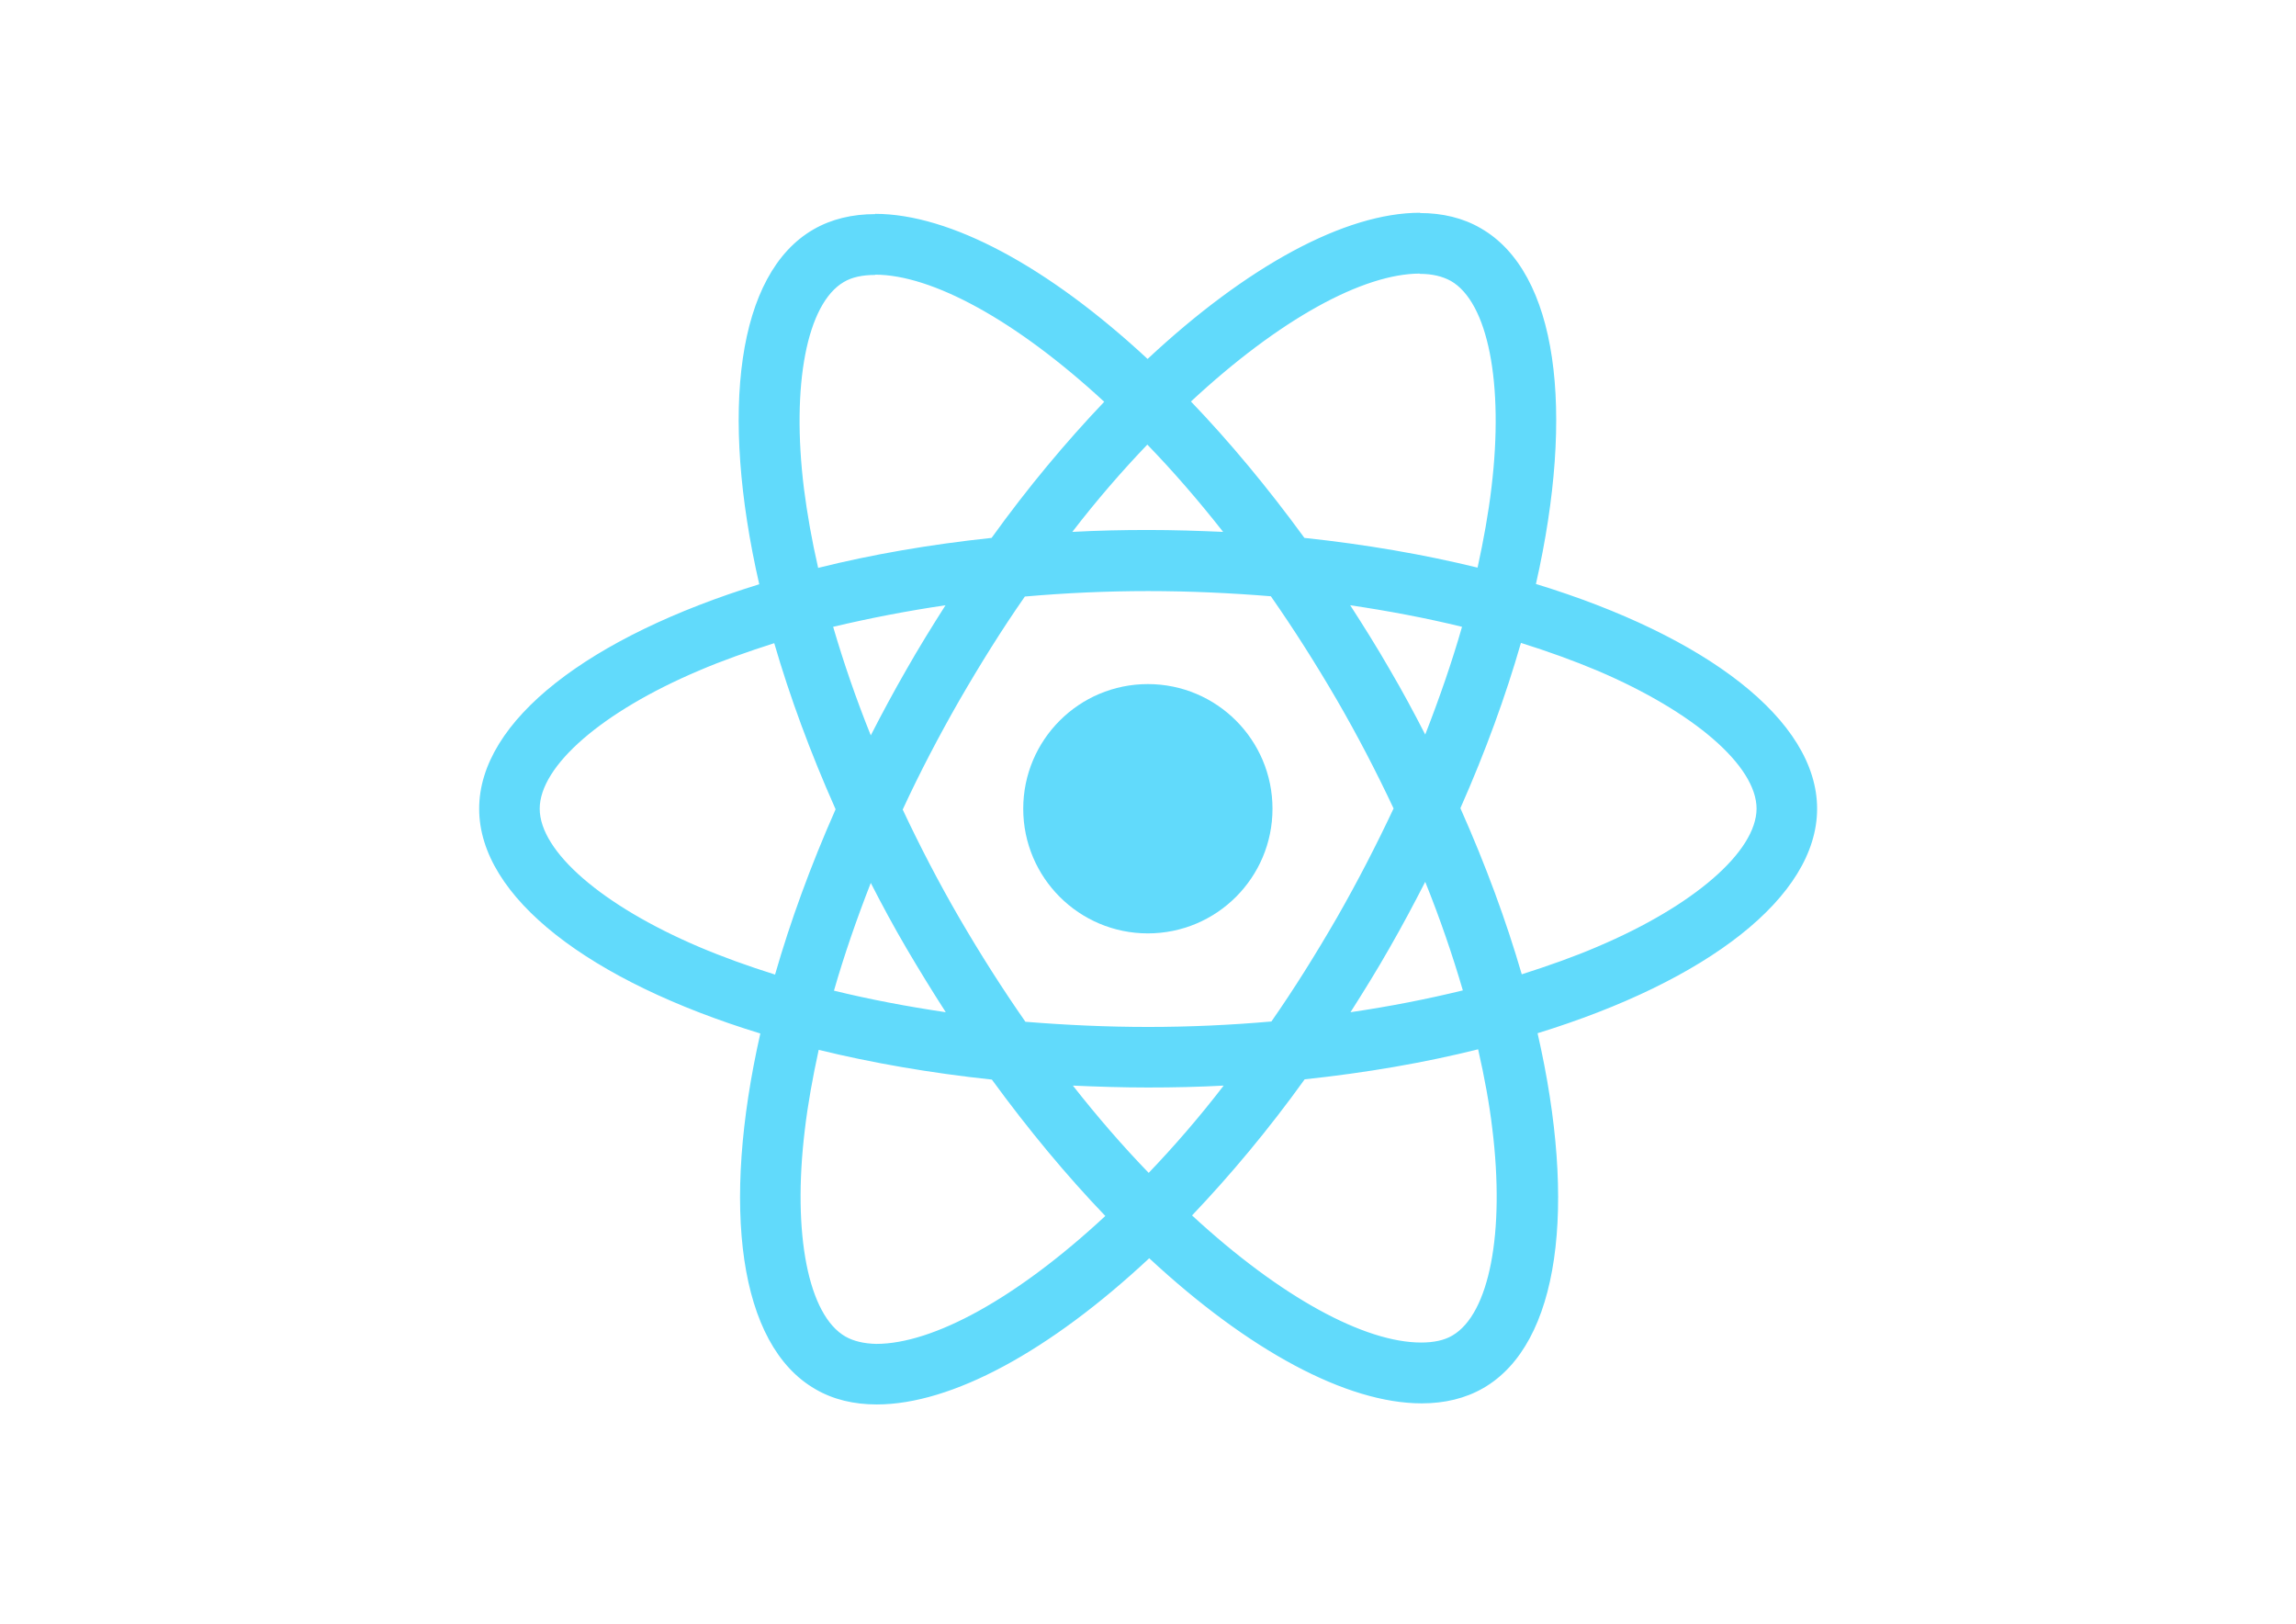
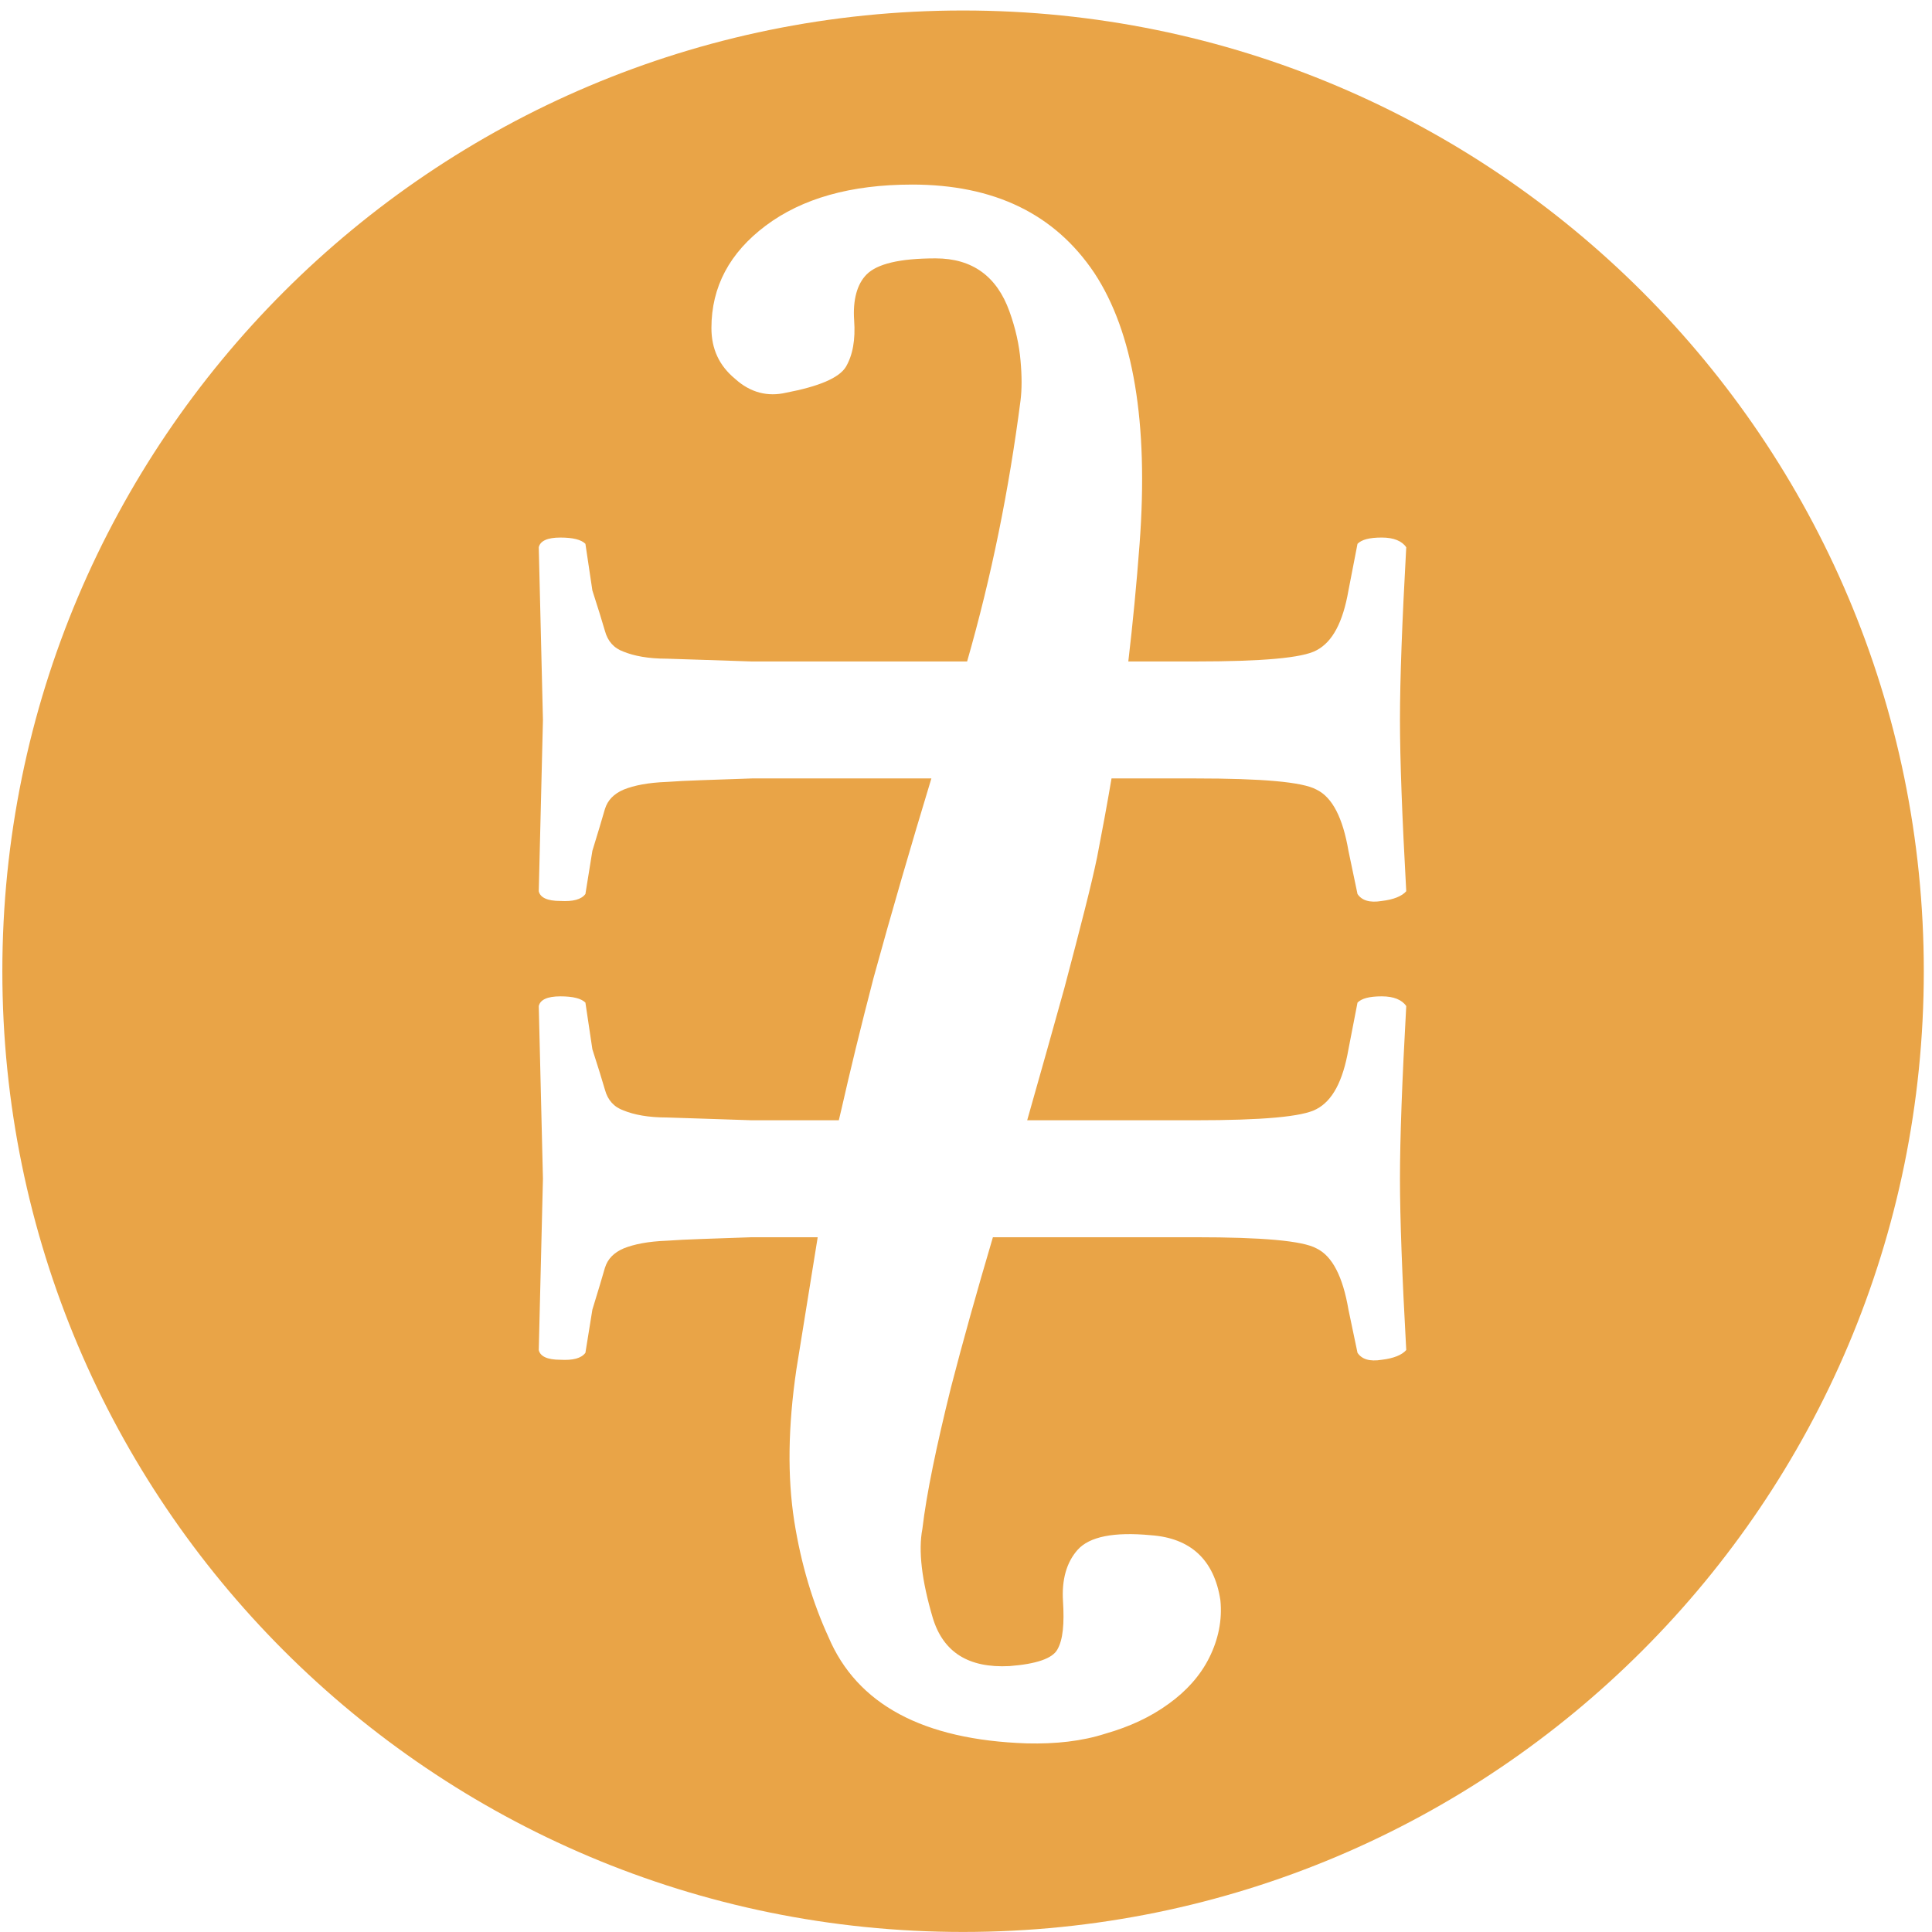
- <svg xmlns="http://www.w3.org/2000/svg" viewBox="0 0 841.9 595.3">
-   <g fill="#61DAFB">
-     <path d="M666.3 296.5c0-32.5-40.7-63.3-103.1-82.4 14.4-63.6 8-114.2-20.2-130.4-6.5-3.8-14.1-5.6-22.4-5.6v22.3c4.6 0 8.3.9 11.4 2.6 13.6 7.8 19.5 37.5 14.9 75.7-1.1 9.4-2.9 19.3-5.1 29.4-19.6-4.8-41-8.5-63.5-10.9-13.5-18.5-27.5-35.3-41.6-50 32.6-30.3 63.2-46.9 84-46.9V78c-27.5 0-63.5 19.6-99.9 53.6-36.4-33.8-72.4-53.2-99.9-53.2v22.3c20.7 0 51.4 16.5 84 46.6-14 14.7-28 31.4-41.3 49.9-22.6 2.4-44 6.1-63.6 11-2.3-10-4-19.7-5.2-29-4.7-38.2 1.1-67.9 14.6-75.8 3-1.8 6.9-2.6 11.5-2.6V78.5c-8.4 0-16 1.8-22.6 5.6-28.1 16.2-34.4 66.7-19.9 130.1-62.2 19.2-102.7 49.9-102.7 82.3 0 32.5 40.7 63.3 103.1 82.4-14.4 63.6-8 114.2 20.2 130.4 6.5 3.8 14.1 5.6 22.5 5.6 27.5 0 63.5-19.6 99.9-53.6 36.4 33.8 72.4 53.2 99.9 53.2 8.4 0 16-1.8 22.6-5.6 28.1-16.2 34.4-66.7 19.9-130.1 62-19.1 102.5-49.9 102.5-82.3zm-130.2-66.7c-3.7 12.9-8.3 26.2-13.5 39.5-4.1-8-8.4-16-13.1-24-4.6-8-9.5-15.8-14.4-23.4 14.2 2.1 27.9 4.7 41 7.9zm-45.8 106.5c-7.8 13.5-15.8 26.3-24.1 38.2-14.9 1.3-30 2-45.2 2-15.1 0-30.2-.7-45-1.9-8.3-11.9-16.4-24.6-24.2-38-7.6-13.1-14.5-26.4-20.8-39.8 6.2-13.4 13.2-26.8 20.7-39.9 7.8-13.5 15.8-26.3 24.1-38.2 14.9-1.3 30-2 45.2-2 15.1 0 30.2.7 45 1.9 8.3 11.9 16.4 24.6 24.2 38 7.6 13.1 14.5 26.4 20.8 39.8-6.3 13.4-13.2 26.8-20.7 39.9zm32.3-13c5.4 13.4 10 26.8 13.8 39.8-13.1 3.2-26.9 5.9-41.2 8 4.9-7.7 9.8-15.6 14.4-23.7 4.6-8 8.9-16.1 13-24.1zM421.2 430c-9.3-9.6-18.6-20.3-27.8-32 9 .4 18.2.7 27.5.7 9.4 0 18.7-.2 27.8-.7-9 11.7-18.3 22.4-27.5 32zm-74.4-58.9c-14.2-2.1-27.9-4.7-41-7.9 3.7-12.9 8.3-26.2 13.5-39.5 4.1 8 8.4 16 13.1 24 4.7 8 9.5 15.8 14.4 23.4zM420.7 163c9.3 9.6 18.6 20.3 27.8 32-9-.4-18.2-.7-27.5-.7-9.4 0-18.7.2-27.8.7 9-11.7 18.3-22.4 27.5-32zm-74 58.9c-4.9 7.7-9.8 15.6-14.4 23.7-4.6 8-8.9 16-13 24-5.4-13.4-10-26.8-13.8-39.8 13.1-3.1 26.9-5.8 41.2-7.9zm-90.5 125.2c-35.4-15.1-58.3-34.9-58.3-50.6 0-15.7 22.9-35.6 58.3-50.6 8.6-3.7 18-7 27.7-10.1 5.7 19.6 13.2 40 22.5 60.9-9.2 20.8-16.6 41.1-22.2 60.6-9.9-3.1-19.3-6.5-28-10.2zM310 490c-13.6-7.8-19.5-37.5-14.9-75.7 1.1-9.4 2.9-19.3 5.1-29.4 19.6 4.8 41 8.5 63.5 10.9 13.5 18.5 27.5 35.3 41.6 50-32.6 30.3-63.2 46.9-84 46.9-4.5-.1-8.3-1-11.3-2.7zm237.2-76.2c4.7 38.2-1.1 67.9-14.6 75.8-3 1.8-6.9 2.6-11.5 2.6-20.7 0-51.4-16.5-84-46.6 14-14.7 28-31.4 41.3-49.9 22.6-2.4 44-6.1 63.6-11 2.3 10.1 4.1 19.8 5.2 29.1zm38.5-66.7c-8.6 3.7-18 7-27.7 10.1-5.7-19.6-13.2-40-22.5-60.9 9.2-20.8 16.6-41.1 22.2-60.6 9.9 3.1 19.3 6.5 28.1 10.2 35.4 15.1 58.3 34.9 58.3 50.6-.1 15.7-23 35.6-58.4 50.6zM320.8 78.4z" />
-     <circle cx="420.9" cy="296.5" r="45.7" />
-     <path d="M520.5 78.1z" />
+ <svg xmlns="http://www.w3.org/2000/svg" xmlns:ns1="http://xml.openoffice.org/svg/export" version="1.2" width="16mm" height="16mm" viewBox="0 0 1600 1600" preserveAspectRatio="xMidYMid" xml:space="preserve" id="svg271" style="fill-rule:evenodd;stroke-width:28.222;stroke-linejoin:round">
+   <defs class="ClipPathGroup" id="defs8">
+     <clipPath id="presentation_clip_path" clipPathUnits="userSpaceOnUse">
+       <rect x="0" y="0" width="17348" height="17348" id="rect2" />
+     </clipPath>
+     <clipPath id="presentation_clip_path_shrink" clipPathUnits="userSpaceOnUse">
+       <rect x="17" y="17" width="17314" height="17314" id="rect5" />
+     </clipPath>
+   </defs>
+   <defs class="TextShapeIndex" id="defs14">
+     <g ns1:slide="id1" ns1:id-list="id4 id5 id6" id="g10" />
+     <g ns1:slide="id2" ns1:id-list="id7 id8 id9 id10 id11 id12 id13 id14 id15 id16 id17 id18 id19 id20 id21 id22 id23 id24 id25 id26 id27 id28 id29" id="g12" />
+   </defs>
+   <defs class="EmbeddedBulletChars" id="defs46">
+     <g id="bullet-char-template-57356" transform="matrix(4.8828125e-4,0,0,-4.8828125e-4,0,0)">
+       <path d="M 580,1141 1163,571 580,0 -4,571 Z" id="path16" />
+     </g>
+     <g id="bullet-char-template-57354" transform="matrix(4.8828125e-4,0,0,-4.8828125e-4,0,0)">
+       <path d="M 8,1128 H 1137 V 0 H 8 Z" id="path19" />
+     </g>
+     <g id="bullet-char-template-10146" transform="matrix(4.8828125e-4,0,0,-4.8828125e-4,0,0)">
+       <path d="M 174,0 602,739 174,1481 1456,739 Z M 1358,739 309,1346 659,739 Z" id="path22" />
+     </g>
+     <g id="bullet-char-template-10132" transform="matrix(4.8828125e-4,0,0,-4.8828125e-4,0,0)">
+       <path d="M 2015,739 1276,0 H 717 l 543,543 H 174 v 393 h 1086 l -543,545 h 557 z" id="path25" />
+     </g>
+     <g id="bullet-char-template-10007" transform="matrix(4.8828125e-4,0,0,-4.8828125e-4,0,0)">
+       <path d="m 0,-2 c -7,16 -16,29 -25,39 l 381,530 c -94,256 -141,385 -141,387 0,25 13,38 40,38 9,0 21,-2 34,-5 21,4 42,12 65,25 l 27,-13 111,-251 280,301 64,-25 24,25 c 21,-10 41,-24 62,-43 C 886,937 835,863 770,784 769,783 710,716 594,584 L 774,223 c 0,-27 -21,-55 -63,-84 l 16,-20 C 717,90 699,76 672,76 641,76 570,178 457,381 L 164,-76 c -22,-34 -53,-51 -92,-51 -42,0 -63,17 -64,51 -7,9 -10,24 -10,44 0,9 1,19 2,30 z" id="path28" />
+     </g>
+     <g id="bullet-char-template-10004" transform="matrix(4.8828125e-4,0,0,-4.8828125e-4,0,0)">
+       <path d="M 285,-33 C 182,-33 111,30 74,156 52,228 41,333 41,471 c 0,78 14,145 41,201 34,71 87,106 158,106 53,0 88,-31 106,-94 l 23,-176 c 8,-64 28,-97 59,-98 l 735,706 c 11,11 33,17 66,17 42,0 63,-15 63,-46 V 965 c 0,-36 -10,-64 -30,-84 L 442,47 C 390,-6 338,-33 285,-33 Z" id="path31" />
+     </g>
+     <g id="bullet-char-template-9679" transform="matrix(4.8828125e-4,0,0,-4.8828125e-4,0,0)">
+       <path d="M 813,0 C 632,0 489,54 383,161 276,268 223,411 223,592 c 0,181 53,324 160,431 106,107 249,161 430,161 179,0 323,-54 432,-161 108,-107 162,-251 162,-431 0,-180 -54,-324 -162,-431 C 1136,54 992,0 813,0 Z" id="path34" />
+     </g>
+     <g id="bullet-char-template-8226" transform="matrix(4.8828125e-4,0,0,-4.8828125e-4,0,0)">
+       <path d="m 346,457 c -73,0 -137,26 -191,78 -54,51 -81,114 -81,188 0,73 27,136 81,188 54,52 118,78 191,78 73,0 134,-26 185,-79 51,-51 77,-114 77,-187 0,-75 -25,-137 -76,-188 -50,-52 -112,-78 -186,-78 z" id="path37" />
+     </g>
+     <g id="bullet-char-template-8211" transform="matrix(4.8828125e-4,0,0,-4.8828125e-4,0,0)">
+       <path d="M -4,459 H 1135 V 606 H -4 Z" id="path40" />
+     </g>
+     <g id="bullet-char-template-61548" transform="matrix(4.8828125e-4,0,0,-4.8828125e-4,0,0)">
+       <path d="m 173,740 c 0,163 58,303 173,419 116,115 255,173 419,173 163,0 302,-58 418,-173 116,-116 174,-256 174,-419 0,-163 -58,-303 -174,-418 C 1067,206 928,148 765,148 601,148 462,206 346,322 231,437 173,577 173,740 Z" id="path43" />
+     </g>
+   </defs>
+   <defs class="TextEmbeddedBitmaps" id="defs48" />
+   <g id="g53" transform="matrix(0.5613091,0,0,0.5613091,182.6933,-15942.435)" style="fill:#e9a447;fill-opacity:1">
+     <g id="id3" class="Master_Slide" style="fill:#e9a447;fill-opacity:1">
+       <g id="bg-id3" class="Background" style="fill:#e9a447;fill-opacity:1" />
+       <g id="bo-id3" class="BackgroundObjects" style="fill:#e9a447;fill-opacity:1" />
+     </g>
  </g>
+   <path id="logo" style="opacity:1;fill:#e9a447;fill-opacity:1;fill-rule:evenodd;stroke-width:94.657;stroke-linejoin:round" d="M 1593.209,804.327 A 795.634,795.634 0 0 1 797.576,1599.96 795.634,795.634 0 0 1 1.942,804.327 795.634,795.634 0 0 1 797.576,8.693 795.634,795.634 0 0 1 1593.209,804.327 Z M 755.223,152.859 c -50.738,0 -91.1,11.529 -121.081,34.015 -29.982,22.486 -44.969,50.742 -44.969,84.759 0,17.297 6.34,31.135 19.601,42.089 12.684,11.531 27.099,14.986 42.089,11.527 27.099,-5.189 43.825,-12.11 49.59,-21.335 5.766,-9.802 8.066,-22.485 6.913,-38.629 -1.153,-16.72 2.309,-29.977 10.381,-38.049 8.649,-8.649 27.095,-13.261 57.077,-13.261 30.558,0 50.739,14.988 61.117,43.816 5.189,14.414 8.074,27.675 9.227,40.936 1.153,12.685 1.153,23.637 0,32.862 -9.609,74.343 -24.105,146.027 -44.251,216.214 H 622.615 c -31.711,-1.153 -55.354,-1.73 -70.345,-2.307 -15.567,0 -27.093,-2.301 -35.742,-5.76 -8.072,-2.883 -13.261,-8.653 -15.568,-17.301 -2.306,-8.072 -5.768,-19.028 -10.381,-33.442 l -5.767,-38.629 c -3.459,-3.459 -10.376,-5.187 -20.755,-5.187 -10.955,0 -16.721,2.885 -17.875,8.074 l 3.46,142.989 -3.46,141.836 c 1.153,5.189 6.92,8.067 17.875,8.067 10.378,0.577 17.295,-1.147 20.755,-5.76 l 5.767,-35.749 c 4.613,-14.991 8.075,-26.524 10.381,-34.596 2.306,-7.495 7.496,-12.681 15.568,-16.141 8.649,-3.459 20.175,-5.771 35.742,-6.348 14.991,-1.153 38.634,-1.727 70.345,-2.88 h 148.713 c -16.958,55.85 -32.996,110.979 -47.813,164.897 -10.955,42.089 -19.603,77.835 -26.522,108.394 -0.854,3.418 -1.541,6.52 -2.321,9.801 h -72.057 c -31.711,-1.153 -55.354,-1.73 -70.345,-2.307 -15.567,0 -27.093,-2.3 -35.742,-5.76 -8.072,-2.883 -13.261,-8.653 -15.568,-17.302 -2.306,-8.072 -5.768,-19.028 -10.381,-33.442 l -5.767,-38.629 c -3.459,-3.459 -10.376,-5.187 -20.755,-5.187 -10.955,0 -16.721,2.885 -17.875,8.074 l 3.46,142.989 -3.46,141.836 c 1.153,5.189 6.92,8.067 17.875,8.067 10.378,0.577 17.295,-1.147 20.755,-5.76 l 5.767,-35.749 c 4.613,-14.991 8.075,-26.524 10.381,-34.596 2.306,-7.495 7.496,-12.681 15.568,-16.141 8.649,-3.459 20.175,-5.771 35.742,-6.348 14.991,-1.153 38.634,-1.727 70.345,-2.88 h 54.567 l -17.664,109.547 c -6.919,47.279 -7.499,88.795 -1.734,125.695 5.766,36.324 15.571,68.031 28.255,95.706 23.639,55.927 78.408,85.337 164.317,88.219 23.639,0.577 45.547,-1.732 65.151,-8.074 20.18,-5.766 37.48,-13.84 52.47,-24.795 14.414,-10.378 25.947,-23.058 33.442,-38.049 7.495,-14.991 10.957,-31.136 9.227,-47.857 -5.189,-33.441 -24.793,-51.317 -57.657,-53.624 -30.558,-2.883 -50.743,1.153 -60.544,12.107 -9.225,10.378 -13.261,24.796 -12.107,42.67 1.153,18.45 -10e-4,31.71 -4.614,39.783 -4.036,7.495 -17.296,12.104 -39.783,13.834 -34.018,1.73 -54.768,-11.531 -63.417,-39.783 -9.225,-31.135 -12.114,-55.924 -8.654,-73.798 3.459,-29.405 11.534,-68.032 23.642,-117.041 9.838,-38.011 21.463,-79.593 34.77,-124.542 h 167.603 c 55.351,0 88.795,2.885 100.327,9.227 13.261,6.342 21.909,23.638 26.522,50.736 l 7.494,35.749 c 3.459,5.189 9.803,7.49 20.181,5.76 9.802,-1.153 16.722,-4.031 20.181,-8.067 -3.459,-62.269 -5.194,-109.548 -5.194,-141.836 0,-33.441 1.735,-80.72 5.194,-142.989 -3.459,-5.189 -10.38,-8.074 -20.181,-8.074 -10.378,0 -16.722,1.727 -20.181,5.187 l -7.494,38.629 c -4.613,26.522 -13.261,42.672 -26.522,49.59 -11.531,6.342 -44.976,9.22 -100.327,9.22 H 850.675 c 11.162,-39.123 21.427,-75.903 30.816,-109.547 13.261,-50.161 22.489,-85.907 27.102,-108.394 4.192,-21.56 8.206,-43.28 11.926,-65.151 h 69.366 c 55.351,0 88.795,2.885 100.327,9.227 13.261,6.342 21.909,23.638 26.522,50.736 l 7.494,35.749 c 3.459,5.189 9.803,7.49 20.181,5.76 9.802,-1.153 16.722,-4.031 20.181,-8.067 -3.459,-62.269 -5.194,-109.548 -5.194,-141.836 0,-33.441 1.735,-80.72 5.194,-142.989 -3.459,-5.189 -10.38,-8.074 -20.181,-8.074 -10.378,0 -16.722,1.727 -20.181,5.187 l -7.494,38.629 c -4.613,26.522 -13.261,42.672 -26.522,49.59 -11.531,6.342 -44.976,9.22 -100.327,9.22 h -55.466 c 3.714,-31.583 6.839,-64.043 9.344,-97.44 7.495,-100.323 -5.188,-175.273 -37.476,-224.281 -32.864,-49.008 -83.028,-73.225 -151.063,-73.225 z" />
</svg>
